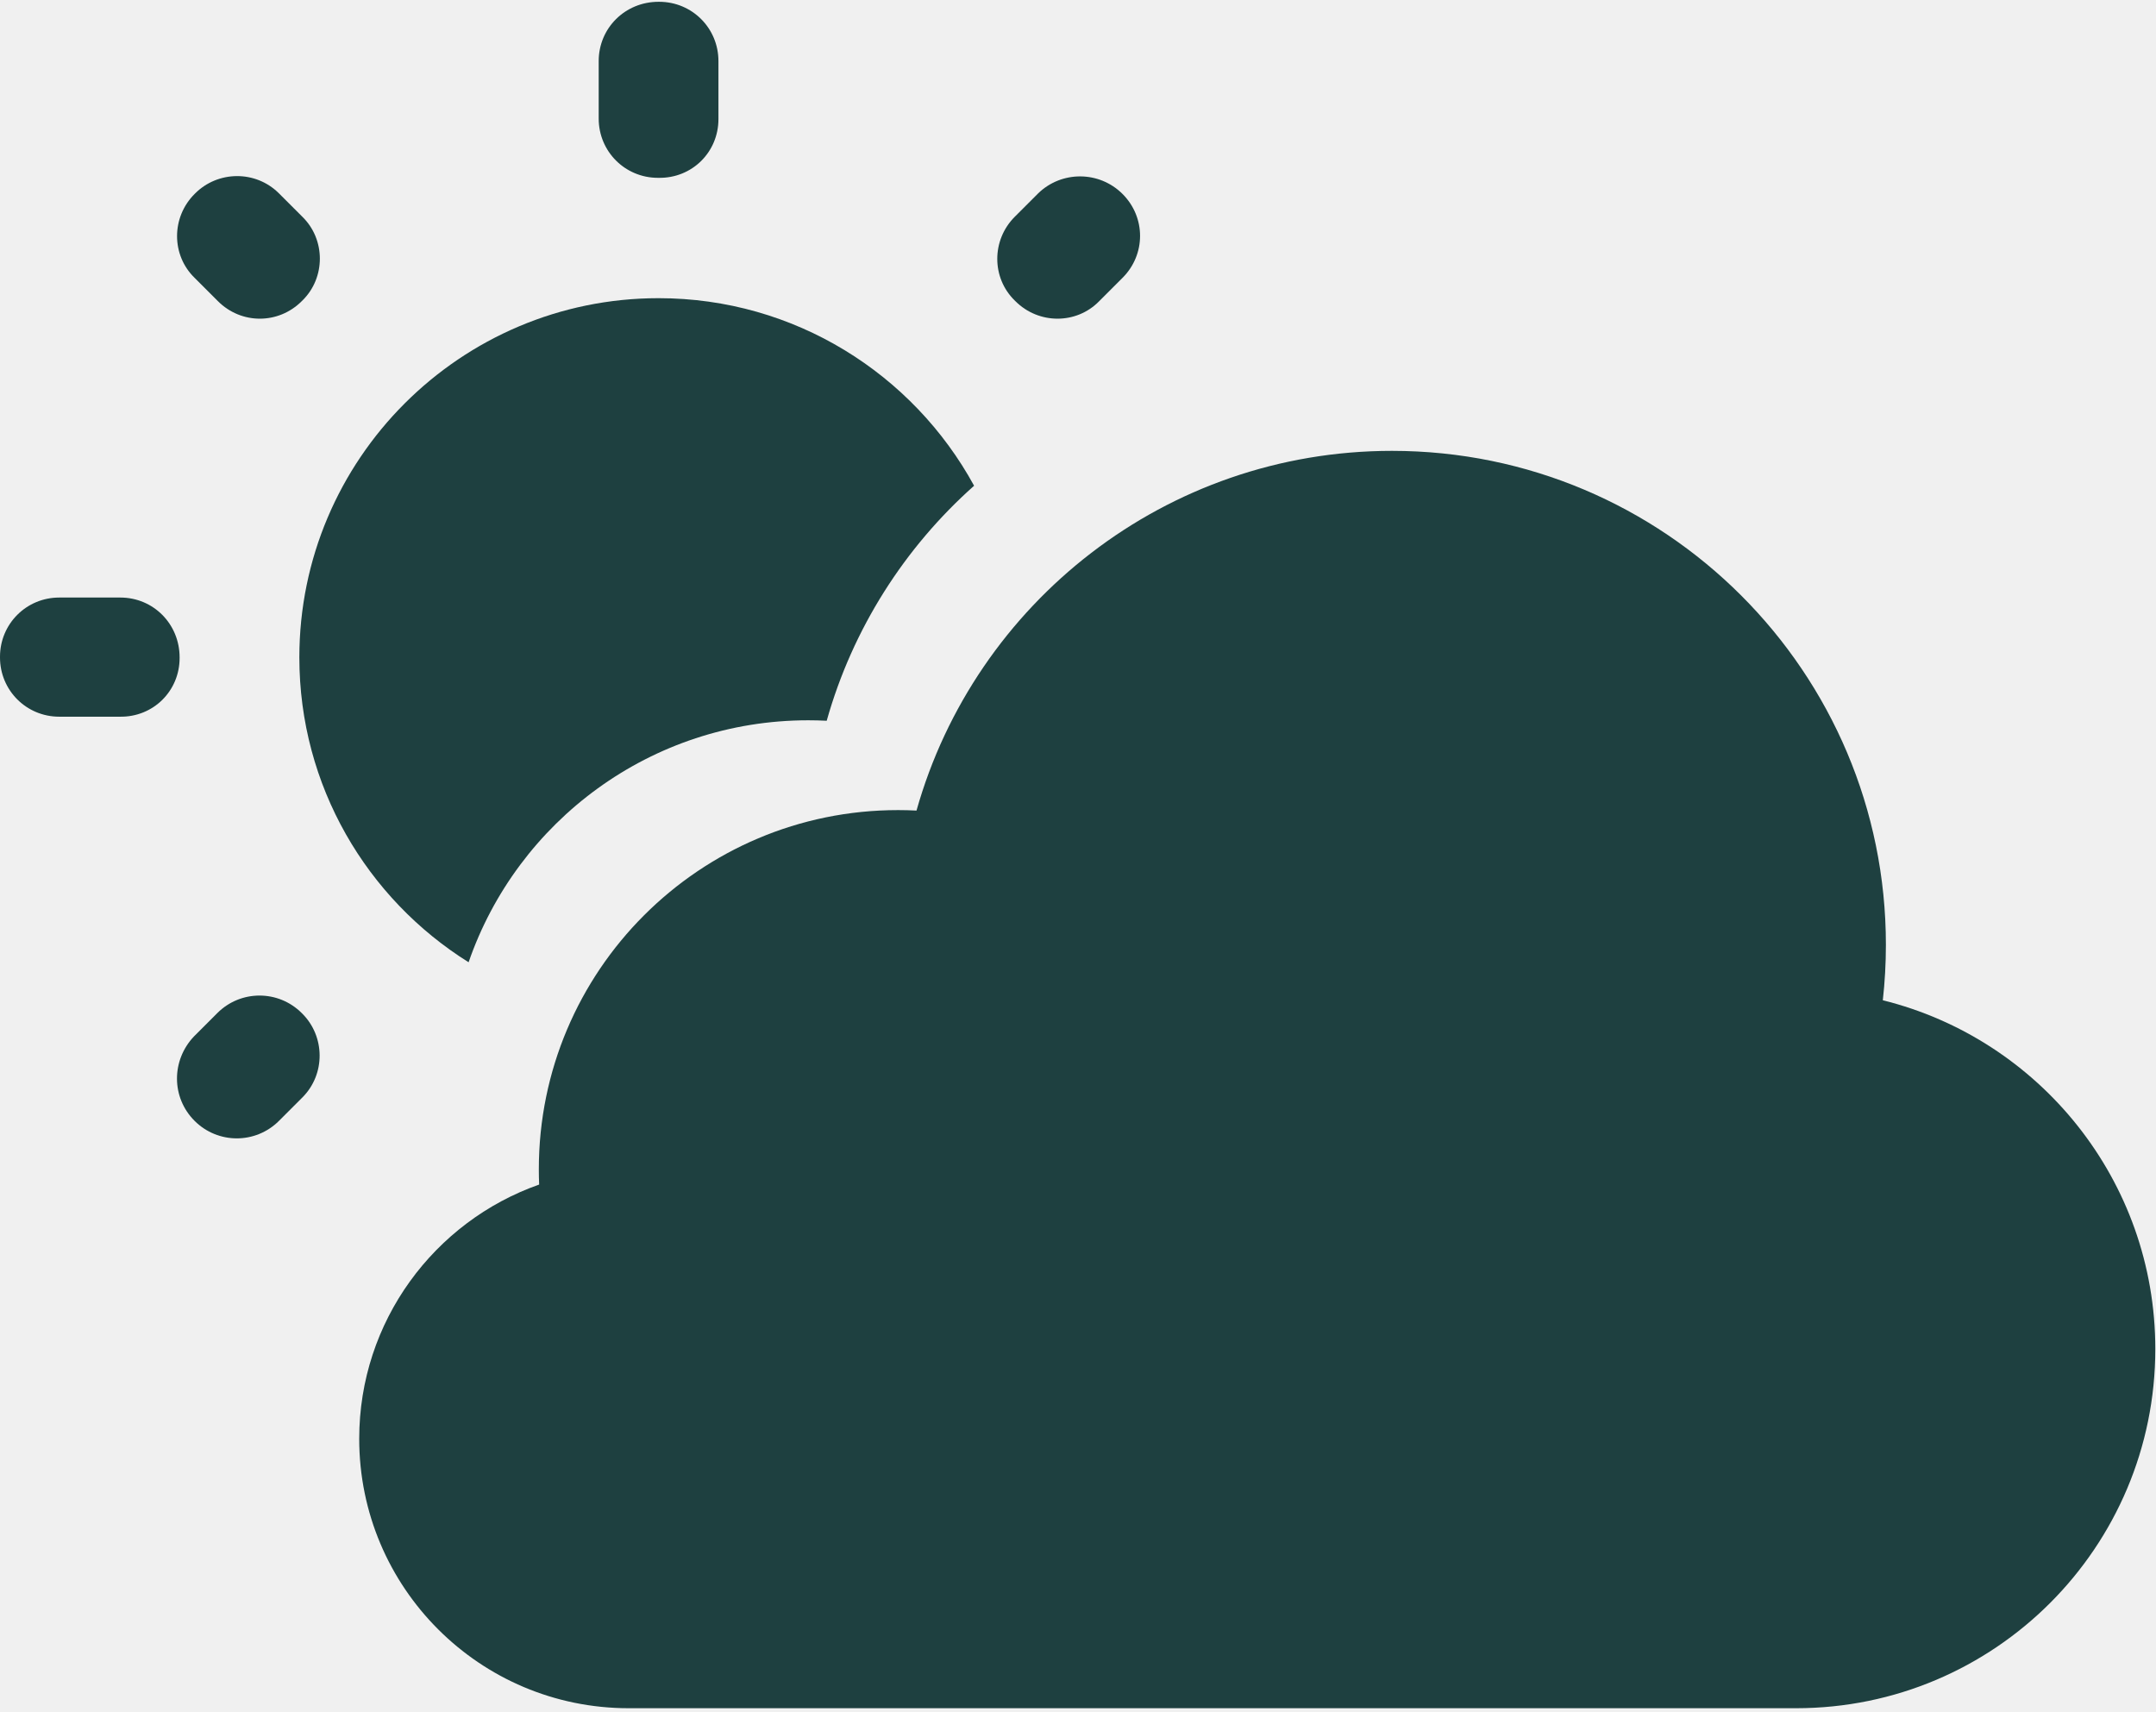
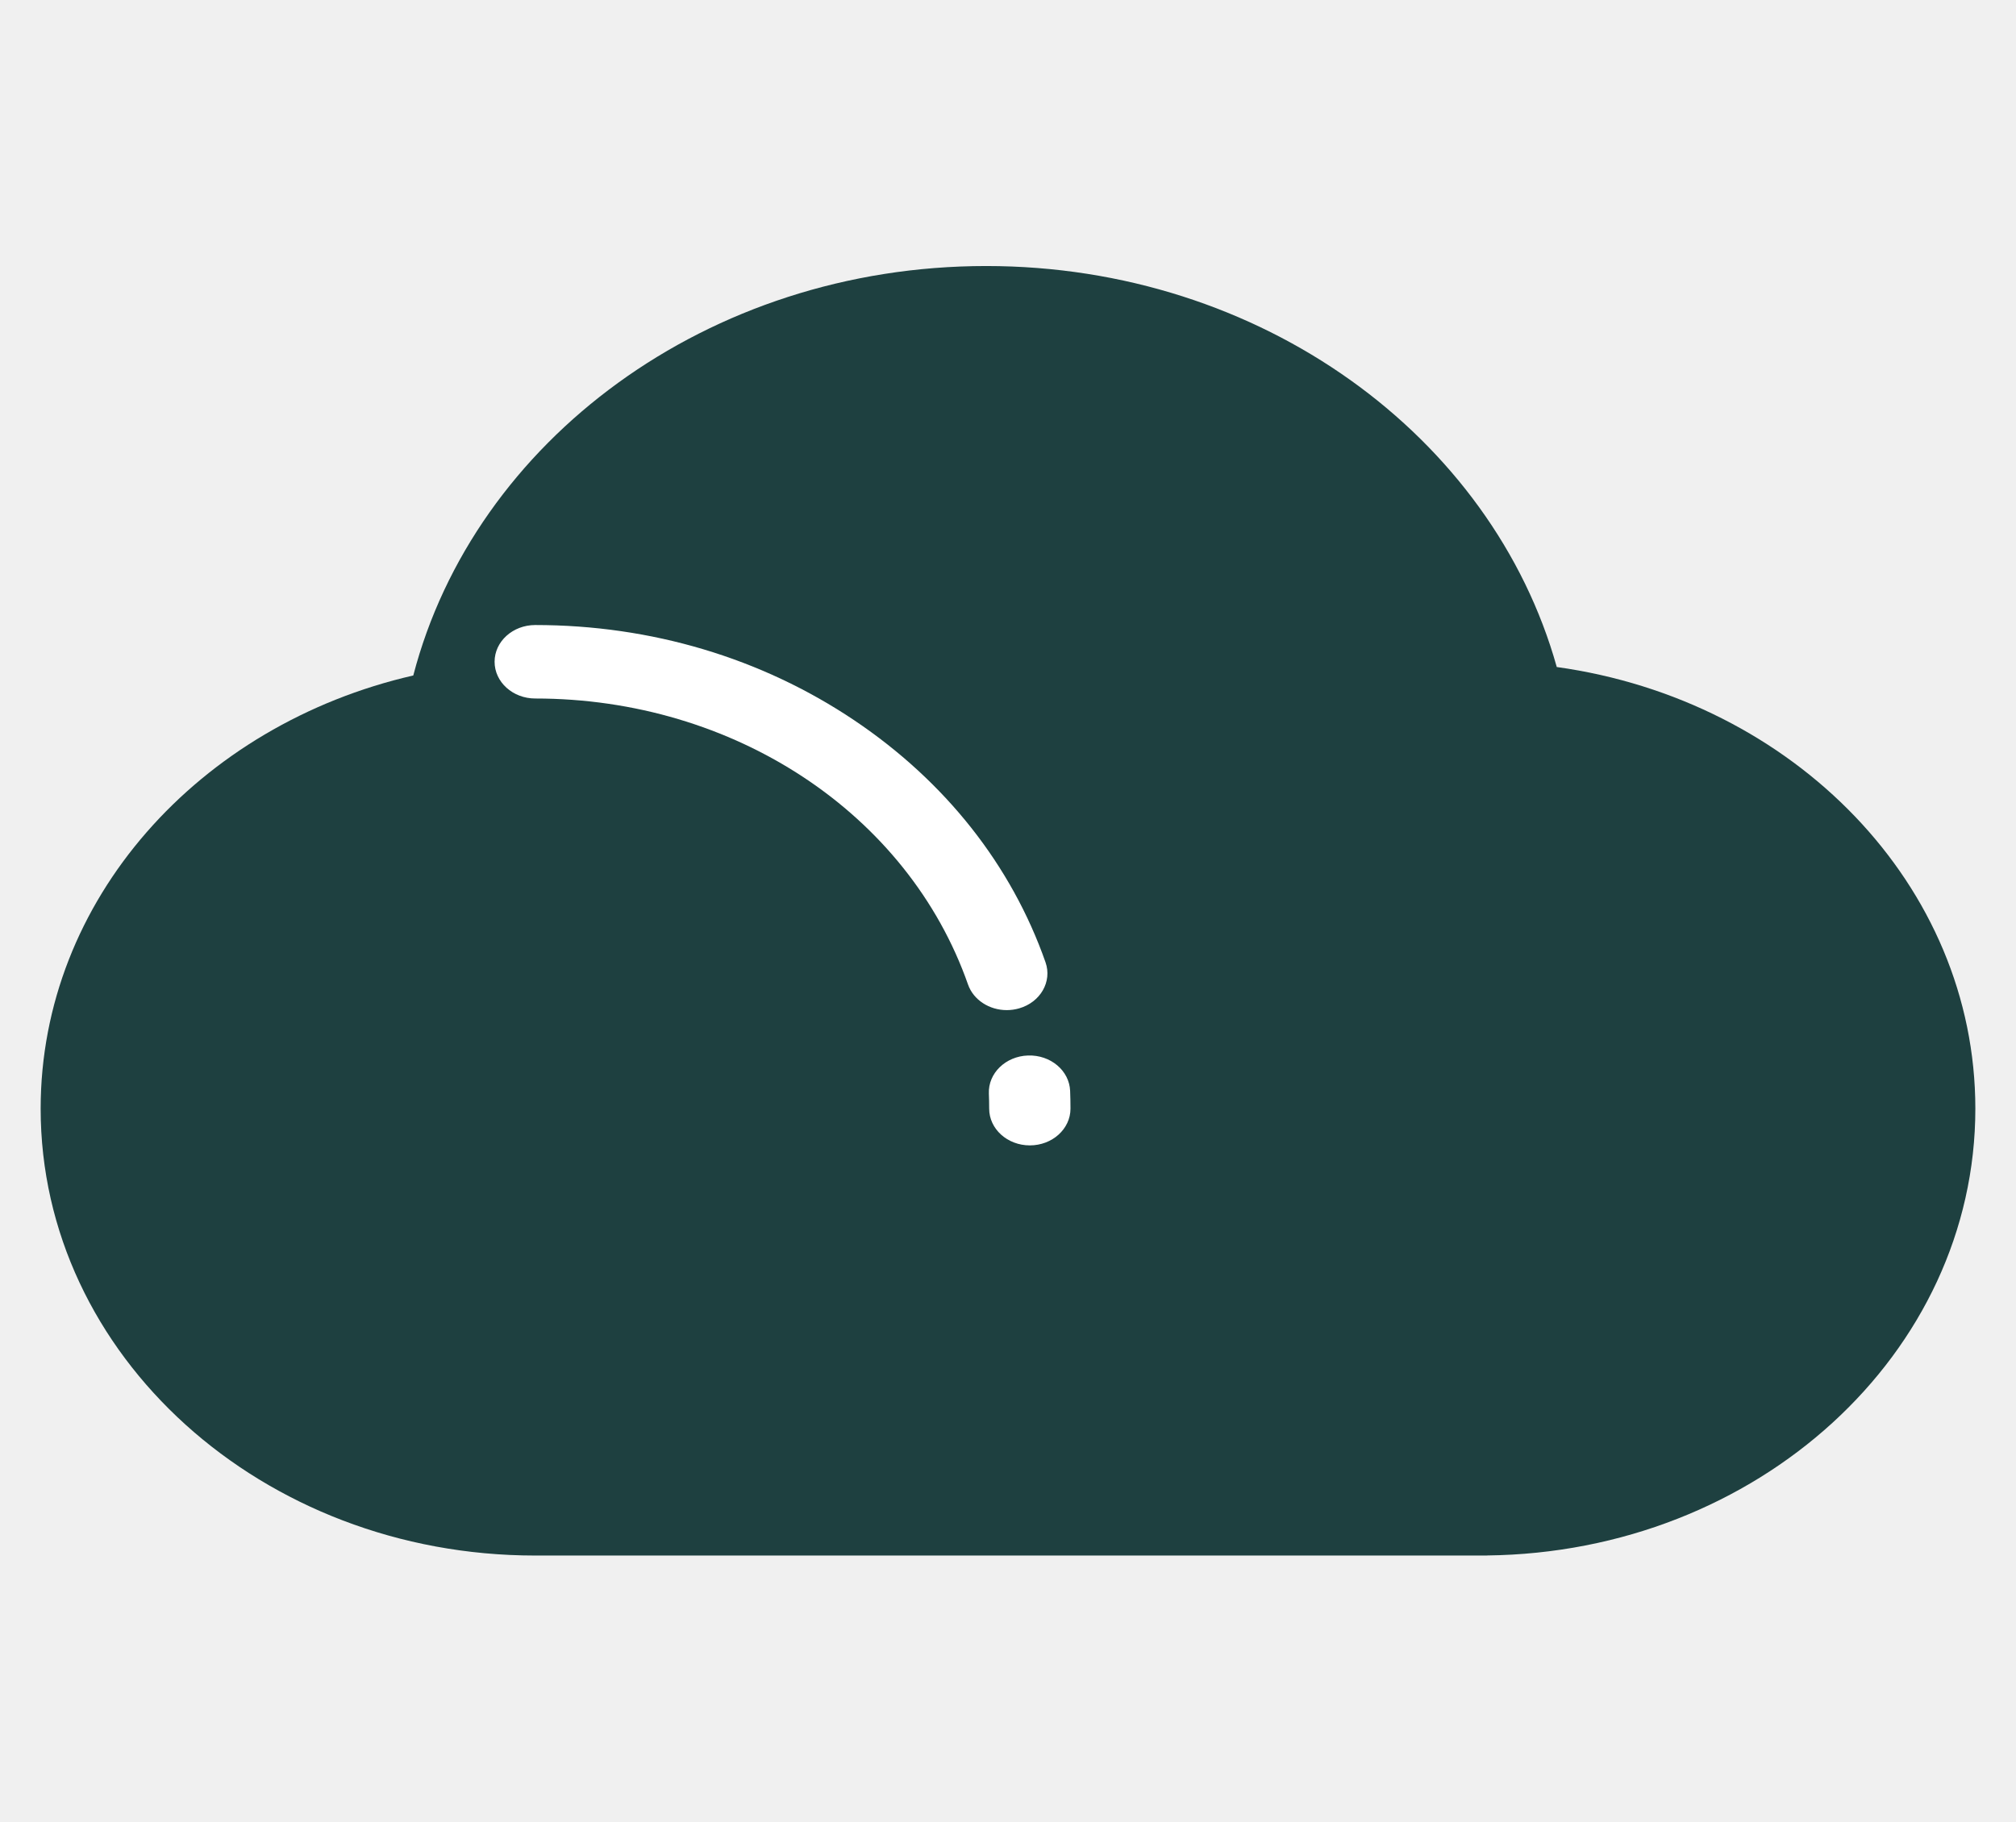
- <svg xmlns="http://www.w3.org/2000/svg" width="291" height="231" viewBox="0 0 291 231" fill="none">
-   <path d="M40.808 29.252L37.656 26.101C34.505 22.949 29.414 23.03 26.343 26.101L26.262 26.181C23.111 29.333 23.111 34.424 26.262 37.494L29.414 40.646C32.565 43.797 37.575 43.797 40.727 40.646L40.808 40.565C43.959 37.494 43.959 32.323 40.808 29.252Z" fill="#1E4040" />
-   <path d="M16.242 80.645H8C3.556 80.645 0 84.201 0 88.645V88.726C0 93.171 3.556 96.726 8 96.726H16.162C20.687 96.807 24.242 93.251 24.242 88.807V88.726C24.242 84.201 20.687 80.645 16.242 80.645Z" fill="#1E4040" />
-   <path d="M88.969 0.242H88.888C84.363 0.242 80.807 3.798 80.807 8.242V16C80.807 20.444 84.363 24 88.807 24H88.888C93.413 24.08 96.969 20.525 96.969 16.08V8.242C96.969 3.798 93.413 0.242 88.969 0.242Z" fill="#1E4040" />
-   <path d="M151.514 26.181C148.362 23.03 143.271 23.03 140.12 26.101L136.968 29.252C133.817 32.404 133.817 37.494 136.968 40.565L137.049 40.646C140.201 43.797 145.292 43.797 148.362 40.646L151.514 37.494C154.665 34.343 154.665 29.333 151.514 26.181Z" fill="#1E4040" />
-   <path d="M88.888 40.242C62.141 40.242 40.404 61.979 40.404 88.726C40.404 106.064 49.537 121.296 63.248 129.868C69.808 110.863 87.855 97.211 109.09 97.211C109.926 97.211 110.756 97.232 111.582 97.274C115.082 84.851 122.093 73.899 131.475 65.556C123.246 50.483 107.247 40.242 88.888 40.242Z" fill="#1E4040" />
-   <path d="M26.262 151.271C29.414 154.423 34.505 154.423 37.656 151.271L40.808 148.12C43.959 144.968 43.878 139.877 40.808 136.807L40.727 136.726C37.575 133.574 32.484 133.574 29.333 136.726L26.182 139.877C23.111 143.11 23.111 148.12 26.262 151.271Z" fill="#1E4040" />
-   <path d="M84.848 230.543H242.422C269.199 230.543 290.906 208.836 290.906 182.059C290.906 159.318 275.25 140.233 254.128 134.997C254.402 132.54 254.543 130.043 254.543 127.514C254.543 90.695 224.696 60.848 187.877 60.848C157.339 60.848 131.596 81.381 123.703 109.395C122.877 109.353 122.047 109.332 121.211 109.332C94.434 109.332 72.727 131.039 72.727 157.816C72.727 158.505 72.741 159.189 72.769 159.87C58.624 164.85 48.484 178.331 48.484 194.18C48.484 214.263 64.765 230.543 84.848 230.543Z" fill="#1E4040" />
+ <svg xmlns="http://www.w3.org/2000/svg" width="291" height="263" viewBox="0 0 291 263" fill="none">
+   <path d="M285.132 160.069C285.132 127.808 258.931 101.076 224.711 96.305C215.399 63.034 182.055 38.409 142.349 38.409C102.158 38.409 68.486 63.637 59.656 97.526C28.741 104.613 5.868 129.927 5.868 160.069C5.868 195.703 37.833 224.592 77.26 224.592H214.626V224.581C253.645 224.152 285.132 195.434 285.132 160.069Z" fill="#1E4040" />
+   <path d="M145.32 145.843C142.83 145.843 140.521 144.4 139.728 142.141C131.059 117.444 105.955 100.851 77.26 100.851C74.019 100.851 71.392 98.477 71.392 95.547C71.392 92.618 74.019 90.243 77.26 90.243C93.996 90.243 109.924 95.002 123.319 104.004C136.448 112.828 145.991 124.906 150.915 138.934C151.895 141.726 150.185 144.708 147.096 145.593C146.506 145.762 145.908 145.843 145.32 145.843Z" fill="white" />
+   <path d="M148.651 165.373C145.41 165.373 142.783 162.998 142.783 160.069C142.783 159.346 142.768 158.612 142.739 157.886C142.622 154.959 145.153 152.5 148.391 152.395C151.639 152.289 154.351 154.576 154.468 157.503C154.502 158.355 154.519 159.219 154.519 160.069C154.519 162.998 151.892 165.373 148.651 165.373Z" fill="white" />
</svg>
